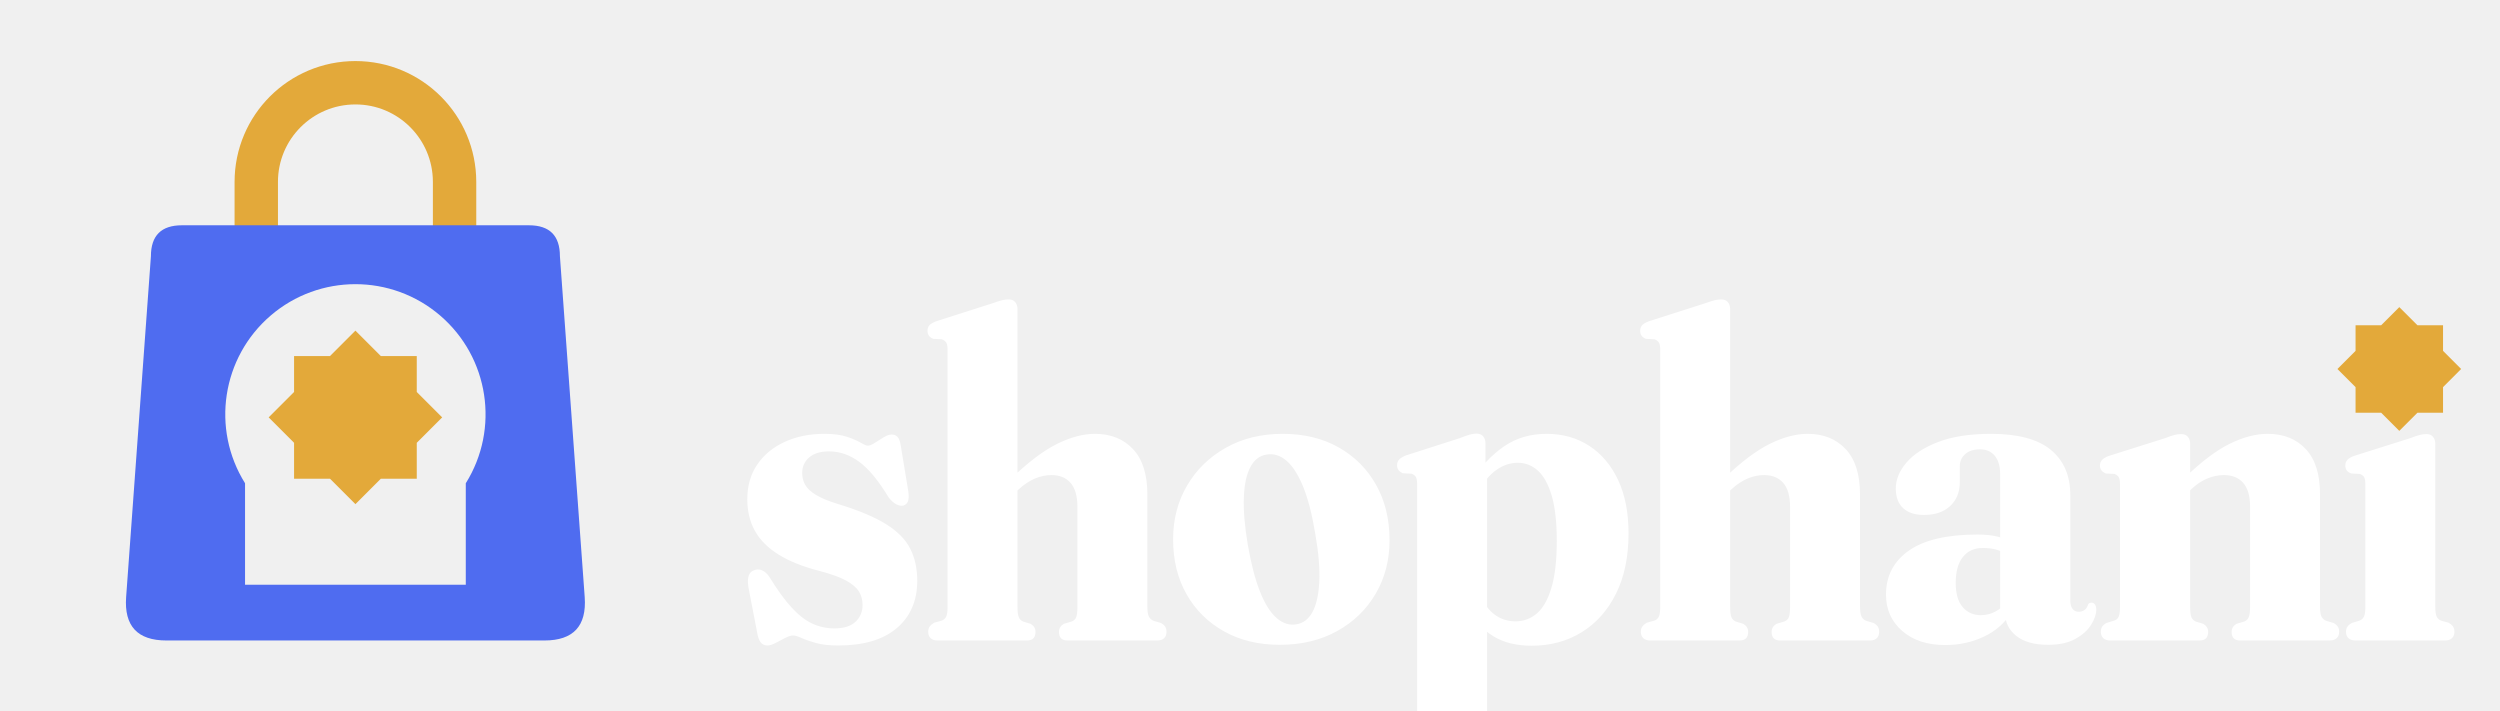
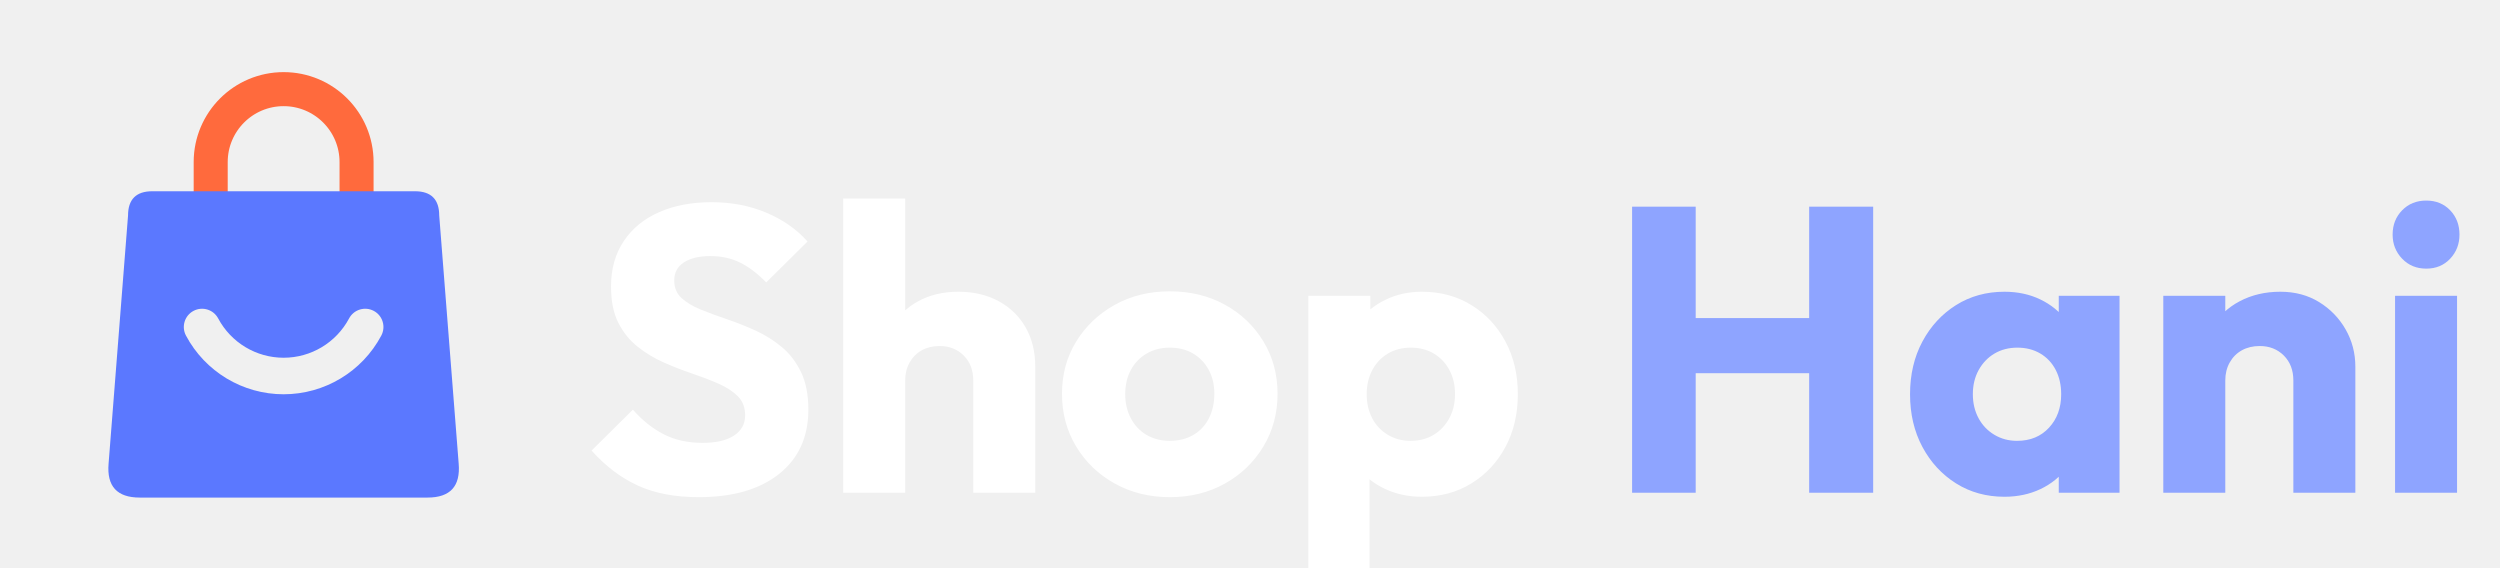
- <svg xmlns="http://www.w3.org/2000/svg" viewBox="0 0 548.65 156" width="548.65" height="156" role="img" aria-label="Shophani">
-   <g transform="translate(10 10) scale(1.36)">
-     <path d="M34 31 V22 A16 16 0 0 1 66 22 V31" fill="none" stroke="#e3a93a" stroke-width="7" stroke-linecap="round" />
-     <path d="M17 34 Q17 29 22 29 H78 Q83 29 83 34 L87 89 Q87.5 96 80.5 96 H19.5 Q12.5 96 13 89 Z M32.19 87 V70.63 A21 21 0 1 1 67.81 70.63 V87 Z" fill="#4f6cf0" fill-rule="evenodd" />
-     <path d="M50.00 46.00 L45.90 50.10 L40.10 50.10 L40.10 55.90 L36.00 60.00 L40.10 64.10 L40.10 69.90 L45.90 69.90 L50.00 74.00 L54.10 69.90 L59.90 69.90 L59.90 64.10 L64.00 60.00 L59.90 55.90 L59.90 50.10 L54.10 50.10Z" fill="#e3a93a" />
+ <svg xmlns="http://www.w3.org/2000/svg" viewBox="0 0 617 140" width="617" height="140" role="img" aria-label="Shop Hani">
+   <g transform="translate(10 10) scale(1.2)">
+     <path d="M35 32 V25 A15 15 0 0 1 65 25 V32" fill="none" stroke="#ff6a3d" stroke-width="7" stroke-linecap="round" />
+     <path d="M18 36 Q18 31 23 31 H77 Q82 31 82 36 L86 87 Q86.6 94 79.6 94 H20.4 Q13.4 94 14 87 Z M70.09 60.68 A22.75 22.75 0 0 1 29.91 60.68 A3.75 3.75 0 0 1 36.54 57.16 A15.25 15.25 0 0 0 63.46 57.16 A3.75 3.75 0 0 1 70.09 60.68Z" fill="#5b78ff" fill-rule="evenodd" />
  </g>
-   <g transform="translate(161.85 140.56)">
-     <path d="M20.1 -41.5Q17.25 -41.5 15.73 -40.17Q14.2 -38.85 14.2 -36.75Q14.2 -35.3 14.88 -34.12Q15.55 -32.95 17.25 -31.93Q18.95 -30.9 22.05 -29.95Q28.8 -27.9 32.6 -25.53Q36.4 -23.15 37.92 -20.12Q39.45 -17.1 39.45 -13.1Q39.45 -6.55 34.98 -2.73Q30.5 1.1 22.1 1.1Q19.15 1.1 17.2 0.55Q15.25 0 14.05 -0.55Q12.85 -1.1 12.2 -1.1Q11.5 -1.1 10.45 -0.55Q9.4 0 8.35 0.55Q7.3 1.1 6.55 1.1Q5.9 1.1 5.35 0.68Q4.8 0.25 4.45 -1.05L2.5 -11.15Q2.15 -12.8 2.38 -13.9Q2.6 -15 3.5 -15.35Q4.45 -15.8 5.38 -15.4Q6.3 -15 7 -13.95Q9.6 -9.7 11.88 -7.23Q14.15 -4.75 16.43 -3.7Q18.7 -2.65 21.25 -2.65Q24.35 -2.65 25.9 -4.1Q27.45 -5.55 27.45 -7.8Q27.45 -9.45 26.65 -10.75Q25.85 -12.05 23.78 -13.18Q21.7 -14.3 17.85 -15.3Q12.45 -16.7 8.98 -18.88Q5.5 -21.05 3.83 -24.05Q2.15 -27.05 2.15 -31Q2.15 -35.4 4.33 -38.6Q6.5 -41.8 10.35 -43.58Q14.2 -45.35 19.05 -45.35Q22.1 -45.35 24.03 -44.7Q25.95 -44.05 27.05 -43.4Q28.15 -42.75 28.6 -42.75Q29.2 -42.75 30.15 -43.38Q31.1 -44 32.1 -44.6Q33.1 -45.2 33.85 -45.2Q34.6 -45.2 35.1 -44.7Q35.6 -44.2 35.8 -42.95L37.35 -33.55Q37.7 -31.75 37.5 -30.83Q37.3 -29.9 36.4 -29.6Q35.65 -29.45 34.83 -29.9Q34 -30.35 33.2 -31.35Q29.85 -36.9 26.73 -39.2Q23.6 -41.5 20.1 -41.5ZM60.1 -31.65 58.3 -33.75 60.2 -35.65Q65.7 -40.95 70.15 -43.15Q74.6 -45.35 78.45 -45.35Q83.65 -45.35 86.8 -42Q89.95 -38.65 89.95 -32.05V-7.4Q89.95 -5.9 90.28 -5.25Q90.6 -4.6 91.35 -4.3L92.9 -3.85Q93.55 -3.5 93.85 -3.05Q94.15 -2.6 94.15 -1.9Q94.15 -1 93.62 -0.5Q93.1 0 92.15 0H72.4Q70.55 0 70.55 -1.9Q70.55 -3 71.6 -3.65L73.3 -4.15Q74.1 -4.45 74.35 -5.15Q74.6 -5.85 74.6 -7.4V-29.3Q74.6 -32.85 73.1 -34.58Q71.6 -36.3 68.9 -36.3Q67.1 -36.3 65.3 -35.55Q63.5 -34.8 61.75 -33.2ZM61.45 -72.7V-7.35Q61.45 -5.8 61.73 -5.12Q62 -4.45 62.7 -4.15L64.35 -3.65Q65.4 -3 65.4 -1.9Q65.4 0 63.55 0H43.85Q42.95 0 42.4 -0.5Q41.85 -1 41.85 -1.9Q41.85 -2.6 42.18 -3.05Q42.5 -3.5 43.15 -3.9L44.8 -4.35Q45.5 -4.6 45.8 -5.23Q46.1 -5.85 46.1 -7.3V-63.85Q46.1 -64.95 45.8 -65.4Q45.5 -65.85 44.85 -66.1L42.95 -66.2Q42.25 -66.5 41.98 -66.93Q41.7 -67.35 41.7 -67.95Q41.7 -68.7 42.12 -69.18Q42.55 -69.65 43.6 -70.05L55.95 -74Q57.35 -74.5 58.08 -74.68Q58.8 -74.85 59.5 -74.85Q60.45 -74.85 60.95 -74.25Q61.45 -73.65 61.45 -72.7ZM119.65 -45.35Q126.65 -45.35 131.93 -42.38Q137.2 -39.4 140.15 -34.15Q143.1 -28.9 143.1 -22Q143.1 -15.45 140.05 -10.25Q137 -5.05 131.57 -2.05Q126.15 0.95 119 0.95Q112.05 0.95 106.78 -2Q101.5 -4.95 98.55 -10.15Q95.6 -15.35 95.6 -22.2Q95.6 -28.8 98.68 -34.02Q101.75 -39.25 107.18 -42.3Q112.6 -45.35 119.65 -45.35ZM122.65 -3.55Q124.9 -3.9 126.18 -6.23Q127.45 -8.55 127.68 -12.85Q127.9 -17.15 126.8 -23.4Q125.75 -29.8 124.13 -33.77Q122.5 -37.75 120.45 -39.48Q118.4 -41.2 116.1 -40.8Q113.85 -40.45 112.58 -38.1Q111.3 -35.75 111.13 -31.48Q110.95 -27.2 112 -20.95Q113.1 -14.65 114.7 -10.65Q116.3 -6.65 118.35 -4.9Q120.4 -3.15 122.65 -3.55ZM164.15 -43.2V-37.95L164.5 -36.9V16Q164.5 17.5 164.8 18.12Q165.1 18.75 165.8 19L167.7 19.45Q168.3 19.85 168.62 20.3Q168.95 20.75 168.95 21.45Q168.95 22.35 168.43 22.85Q167.9 23.35 166.95 23.35H147Q146.1 23.35 145.55 22.85Q145 22.35 145 21.45Q145 20.75 145.32 20.3Q145.65 19.85 146.3 19.45L147.85 19Q148.55 18.75 148.85 18.12Q149.15 17.5 149.15 16.05V-34.4Q149.15 -35.45 148.85 -35.92Q148.55 -36.4 147.9 -36.6L146 -36.7Q145.3 -37.05 145.03 -37.45Q144.75 -37.85 144.75 -38.5Q144.75 -39.2 145.18 -39.68Q145.6 -40.15 146.65 -40.6L158.5 -44.4Q159.9 -44.95 160.7 -45.18Q161.5 -45.4 162.15 -45.4Q163.15 -45.4 163.65 -44.8Q164.15 -44.2 164.15 -43.2ZM162.55 -32.6 160.85 -34.75Q164.2 -39.85 168.23 -42.6Q172.25 -45.35 177.55 -45.35Q182.9 -45.35 186.95 -42.7Q191 -40.05 193.28 -35.18Q195.55 -30.3 195.55 -23.5Q195.55 -15.8 192.8 -10.28Q190.05 -4.75 185.25 -1.8Q180.45 1.15 174.3 1.15Q169.3 1.15 165.93 -0.9Q162.55 -2.95 160.25 -7.05L162.9 -10Q164.35 -6.95 166.3 -5.58Q168.25 -4.2 170.75 -4.2Q173.4 -4.2 175.43 -5.93Q177.45 -7.65 178.62 -11.55Q179.8 -15.45 179.8 -21.85Q179.8 -27.95 178.7 -31.73Q177.6 -35.5 175.68 -37.25Q173.75 -39 171.25 -39Q168.8 -39 166.58 -37.45Q164.35 -35.9 162.55 -32.6ZM216.5 -31.65 214.7 -33.75 216.6 -35.65Q222.1 -40.95 226.55 -43.15Q231 -45.35 234.85 -45.35Q240.05 -45.35 243.2 -42Q246.35 -38.65 246.35 -32.05V-7.4Q246.35 -5.9 246.68 -5.25Q247 -4.6 247.75 -4.3L249.3 -3.85Q249.95 -3.5 250.25 -3.05Q250.55 -2.6 250.55 -1.9Q250.55 -1 250.03 -0.5Q249.5 0 248.55 0H228.8Q226.95 0 226.95 -1.9Q226.95 -3 228 -3.65L229.7 -4.15Q230.5 -4.45 230.75 -5.15Q231 -5.85 231 -7.4V-29.3Q231 -32.85 229.5 -34.58Q228 -36.3 225.3 -36.3Q223.5 -36.3 221.7 -35.55Q219.9 -34.8 218.15 -33.2ZM217.85 -72.7V-7.35Q217.85 -5.8 218.12 -5.12Q218.4 -4.45 219.1 -4.15L220.75 -3.65Q221.8 -3 221.8 -1.9Q221.8 0 219.95 0H200.25Q199.35 0 198.8 -0.5Q198.25 -1 198.25 -1.9Q198.25 -2.6 198.57 -3.05Q198.9 -3.5 199.55 -3.9L201.2 -4.35Q201.9 -4.6 202.2 -5.23Q202.5 -5.85 202.5 -7.3V-63.85Q202.5 -64.95 202.2 -65.4Q201.9 -65.85 201.25 -66.1L199.35 -66.2Q198.65 -66.5 198.38 -66.93Q198.1 -67.35 198.1 -67.95Q198.1 -68.7 198.53 -69.18Q198.95 -69.65 200 -70.05L212.35 -74Q213.75 -74.5 214.48 -74.68Q215.2 -74.85 215.9 -74.85Q216.85 -74.85 217.35 -74.25Q217.85 -73.65 217.85 -72.7ZM278.2 -5.95V-6.9L277.1 -6.65V-36.55Q277.1 -39.1 275.93 -40.53Q274.75 -41.95 272.7 -41.95Q270.6 -41.95 269.43 -40.9Q268.25 -39.85 268.25 -38.25V-34.75Q268.25 -31.5 266.15 -29.52Q264.05 -27.55 260.4 -27.55Q257.4 -27.55 255.8 -29.05Q254.2 -30.55 254.2 -33.35Q254.2 -36.3 256.55 -39.05Q258.9 -41.8 263.55 -43.58Q268.2 -45.35 275.1 -45.35Q283.95 -45.35 288.23 -41.83Q292.5 -38.3 292.5 -31.9V-8.75Q292.5 -7.6 292.98 -6.95Q293.45 -6.3 294.4 -6.3Q295.05 -6.3 295.6 -6.68Q296.15 -7.05 296.4 -7.9Q296.5 -8.1 296.7 -8.2Q296.9 -8.3 297.15 -8.3Q297.65 -8.3 297.92 -7.88Q298.2 -7.45 298.2 -6.8Q298.2 -5.25 297.05 -3.42Q295.9 -1.6 293.57 -0.33Q291.25 0.95 287.65 0.95Q283.1 0.95 280.65 -1Q278.2 -2.95 278.2 -5.95ZM252.05 -10.05Q252.05 -16.2 257.08 -19.73Q262.1 -23.25 272.15 -23.25Q274.55 -23.25 276.4 -22.83Q278.25 -22.4 279.6 -21.65L278.6 -19Q277.35 -19.65 276.1 -19.98Q274.85 -20.3 273.3 -20.3Q270.5 -20.3 268.93 -18.33Q267.35 -16.35 267.35 -12.65Q267.35 -9.1 268.88 -7.33Q270.4 -5.55 272.9 -5.55Q274.6 -5.55 276.15 -6.4Q277.7 -7.25 278.65 -8.65L279.5 -6.1Q277.45 -2.7 273.55 -0.85Q269.65 1 265.05 1Q259.15 1 255.6 -2.1Q252.05 -5.2 252.05 -10.05ZM318.8 -43.15V-7.35Q318.8 -5.8 319.07 -5.12Q319.35 -4.45 320.05 -4.15L321.7 -3.65Q322.75 -3 322.75 -1.9Q322.75 0 320.9 0H301.2Q300.3 0 299.75 -0.5Q299.2 -1 299.2 -1.9Q299.2 -2.6 299.5 -3.05Q299.8 -3.5 300.45 -3.85L302.1 -4.35Q302.85 -4.6 303.12 -5.23Q303.4 -5.85 303.4 -7.3V-34.3Q303.4 -35.4 303.12 -35.85Q302.85 -36.3 302.2 -36.55L300.3 -36.65Q299.6 -36.95 299.3 -37.38Q299 -37.8 299 -38.4Q299 -39.1 299.45 -39.6Q299.9 -40.1 300.95 -40.5L313.3 -44.4Q314.7 -44.95 315.42 -45.12Q316.15 -45.3 316.8 -45.3Q317.8 -45.3 318.3 -44.7Q318.8 -44.1 318.8 -43.15ZM317.45 -31.7 315.65 -33.8 317.55 -35.65Q323 -40.95 327.45 -43.15Q331.9 -45.35 335.8 -45.35Q341.05 -45.35 344.18 -42Q347.3 -38.65 347.3 -32.15V-7.4Q347.3 -5.9 347.62 -5.25Q347.95 -4.6 348.7 -4.3L350.25 -3.85Q350.9 -3.5 351.2 -3.05Q351.5 -2.6 351.5 -1.9Q351.5 -1 350.95 -0.5Q350.4 0 349.45 0H329.75Q327.9 0 327.9 -1.9Q327.9 -3 328.95 -3.65L330.65 -4.15Q331.4 -4.45 331.67 -5.15Q331.95 -5.85 331.95 -7.4V-29.4Q331.95 -32.85 330.45 -34.58Q328.95 -36.3 326.2 -36.3Q324.4 -36.3 322.57 -35.55Q320.75 -34.8 319.05 -33.2ZM372.6 -43.15V-7.35Q372.6 -5.9 372.9 -5.25Q373.2 -4.6 373.9 -4.35L375.5 -3.9Q376.15 -3.55 376.48 -3.08Q376.8 -2.6 376.8 -1.9Q376.8 -1 376.25 -0.5Q375.7 0 374.75 0H355.05Q354.1 0 353.55 -0.5Q353 -1 353 -1.9Q353 -2.6 353.33 -3.05Q353.65 -3.5 354.3 -3.85L355.95 -4.35Q356.65 -4.6 356.95 -5.25Q357.25 -5.9 357.25 -7.3V-34.3Q357.25 -35.4 356.98 -35.85Q356.7 -36.3 356.05 -36.55L354.15 -36.65Q353.4 -36.95 353.12 -37.38Q352.85 -37.8 352.85 -38.4Q352.85 -39.1 353.28 -39.6Q353.7 -40.1 354.75 -40.5L367.1 -44.4Q368.5 -44.95 369.25 -45.12Q370 -45.3 370.65 -45.3Q371.6 -45.3 372.1 -44.7Q372.6 -44.1 372.6 -43.15Z" fill="#ffffff" />
-     <path d="M364.70 -73.16 L360.72 -69.18 L355.10 -69.18 L355.10 -63.56 L351.12 -59.58 L355.10 -55.60 L355.10 -49.98 L360.72 -49.98 L364.70 -46.00 L368.68 -49.98 L374.30 -49.98 L374.30 -55.60 L378.27 -59.58 L374.30 -63.56 L374.30 -69.18 L368.68 -69.18Z" fill="#e3a93a" />
+   <g transform="translate(144.4 121.6)">
+     <path d="M28 1.1Q19.3 1.1 13.05 -1.75Q6.8 -4.6 1.6 -10.4L11.8 -20.5Q15.2 -16.6 19.35 -14.45Q23.5 -12.3 29 -12.3Q34 -12.3 36.75 -14.1Q39.5 -15.9 39.5 -19.1Q39.5 -22 37.7 -23.8Q35.9 -25.6 32.95 -26.9Q30 -28.2 26.45 -29.4Q22.9 -30.6 19.4 -32.15Q15.9 -33.7 12.95 -36.05Q10 -38.4 8.2 -41.95Q6.4 -45.5 6.4 -50.9Q6.4 -57.4 9.55 -62.1Q12.7 -66.8 18.3 -69.25Q23.9 -71.7 31.2 -71.7Q38.6 -71.7 44.75 -69.1Q50.9 -66.5 54.9 -62L44.7 -51.9Q41.5 -55.2 38.25 -56.8Q35 -58.4 30.9 -58.4Q26.8 -58.4 24.4 -56.85Q22 -55.3 22 -52.4Q22 -49.7 23.8 -48.05Q25.6 -46.4 28.55 -45.2Q31.5 -44 35.05 -42.8Q38.6 -41.6 42.1 -40Q45.6 -38.4 48.55 -35.95Q51.5 -33.5 53.3 -29.75Q55.1 -26 55.1 -20.5Q55.1 -10.4 47.9 -4.65Q40.7 1.1 28 1.1ZM95.8 0V-27.7Q95.8 -31.5 93.45 -33.85Q91.1 -36.2 87.5 -36.2Q85 -36.2 83.1 -35.15Q81.2 -34.1 80.1 -32.15Q79 -30.2 79 -27.7L73.1 -30.6Q73.1 -36.3 75.5 -40.6Q77.9 -44.9 82.2 -47.25Q86.5 -49.6 92.1 -49.6Q97.8 -49.6 102.1 -47.25Q106.4 -44.9 108.75 -40.75Q111.1 -36.6 111.1 -31.1V0ZM63.7 0V-72.6H79V0ZM144.3 1.1Q136.8 1.1 130.75 -2.25Q124.7 -5.6 121.2 -11.4Q117.7 -17.2 117.7 -24.4Q117.7 -31.6 121.2 -37.3Q124.7 -43 130.7 -46.35Q136.7 -49.7 144.3 -49.7Q151.9 -49.7 157.9 -46.4Q163.9 -43.1 167.4 -37.35Q170.9 -31.6 170.9 -24.4Q170.9 -17.2 167.4 -11.4Q163.9 -5.6 157.9 -2.25Q151.9 1.1 144.3 1.1ZM144.3 -12.8Q147.6 -12.8 150.1 -14.25Q152.6 -15.7 153.95 -18.35Q155.3 -21 155.3 -24.4Q155.3 -27.8 153.9 -30.35Q152.5 -32.9 150.05 -34.35Q147.6 -35.8 144.3 -35.8Q141.1 -35.8 138.6 -34.35Q136.1 -32.9 134.7 -30.3Q133.3 -27.7 133.3 -24.3Q133.3 -21 134.7 -18.35Q136.1 -15.7 138.6 -14.25Q141.1 -12.8 144.3 -12.8ZM206.5 1Q201.6 1 197.5 -0.9Q193.4 -2.8 190.8 -6.15Q188.2 -9.5 187.8 -13.8V-34.3Q188.2 -38.6 190.8 -42.1Q193.4 -45.6 197.5 -47.6Q201.6 -49.6 206.5 -49.6Q213.4 -49.6 218.75 -46.3Q224.1 -43 227.15 -37.3Q230.2 -31.6 230.2 -24.3Q230.2 -17 227.15 -11.3Q224.1 -5.6 218.75 -2.3Q213.4 1 206.5 1ZM178.5 20.5V-48.6H193.8V-36.1L191.3 -24.3L193.6 -12.5V20.5ZM203.7 -12.8Q207 -12.8 209.45 -14.3Q211.9 -15.8 213.3 -18.4Q214.7 -21 214.7 -24.3Q214.7 -27.7 213.3 -30.3Q211.9 -32.9 209.45 -34.35Q207 -35.8 203.8 -35.8Q200.6 -35.8 198.15 -34.35Q195.7 -32.9 194.3 -30.3Q192.9 -27.7 192.9 -24.3Q192.9 -21 194.25 -18.4Q195.6 -15.8 198.1 -14.3Q200.6 -12.8 203.7 -12.8Z" fill="#ffffff" />
+     <path d="M258.4 0V-70.6H274.1V0ZM302.1 0V-70.6H317.9V0ZM267.8 -29.5V-43.1H307.3V-29.5ZM350.3 1Q343.6 1 338.35 -2.3Q333.1 -5.6 330.05 -11.3Q327 -17 327 -24.3Q327 -31.6 330.05 -37.3Q333.1 -43 338.35 -46.3Q343.6 -49.6 350.3 -49.6Q355.2 -49.6 359.15 -47.7Q363.1 -45.8 365.6 -42.45Q368.1 -39.1 368.4 -34.8V-13.8Q368.1 -9.5 365.65 -6.15Q363.2 -2.8 359.2 -0.9Q355.2 1 350.3 1ZM353.4 -12.8Q358.3 -12.8 361.3 -16.05Q364.3 -19.3 364.3 -24.3Q364.3 -27.7 362.95 -30.3Q361.6 -32.9 359.15 -34.35Q356.7 -35.8 353.5 -35.8Q350.3 -35.8 347.85 -34.35Q345.4 -32.9 343.95 -30.3Q342.5 -27.7 342.5 -24.3Q342.5 -21 343.9 -18.4Q345.3 -15.8 347.8 -14.3Q350.3 -12.8 353.4 -12.8ZM363.7 0V-13.1L366 -24.9L363.7 -36.7V-48.6H378.7V0ZM421.6 0V-27.7Q421.6 -31.5 419.25 -33.85Q416.9 -36.2 413.3 -36.2Q410.8 -36.2 408.9 -35.15Q407 -34.1 405.9 -32.15Q404.8 -30.2 404.8 -27.7L398.9 -30.6Q398.9 -36.3 401.4 -40.6Q403.9 -44.9 408.35 -47.25Q412.8 -49.6 418.4 -49.6Q423.8 -49.6 427.95 -47.05Q432.1 -44.5 434.5 -40.3Q436.9 -36.1 436.9 -31.1V0ZM389.5 0V-48.6H404.8V0ZM446.7 0V-48.6H462V0ZM454.4 -55.3Q450.8 -55.3 448.45 -57.75Q446.1 -60.2 446.1 -63.7Q446.1 -67.3 448.45 -69.7Q450.8 -72.1 454.4 -72.1Q458 -72.1 460.3 -69.7Q462.6 -67.3 462.6 -63.7Q462.6 -60.2 460.3 -57.75Q458 -55.3 454.4 -55.3Z" fill="#8ea4ff" />
  </g>
</svg>
